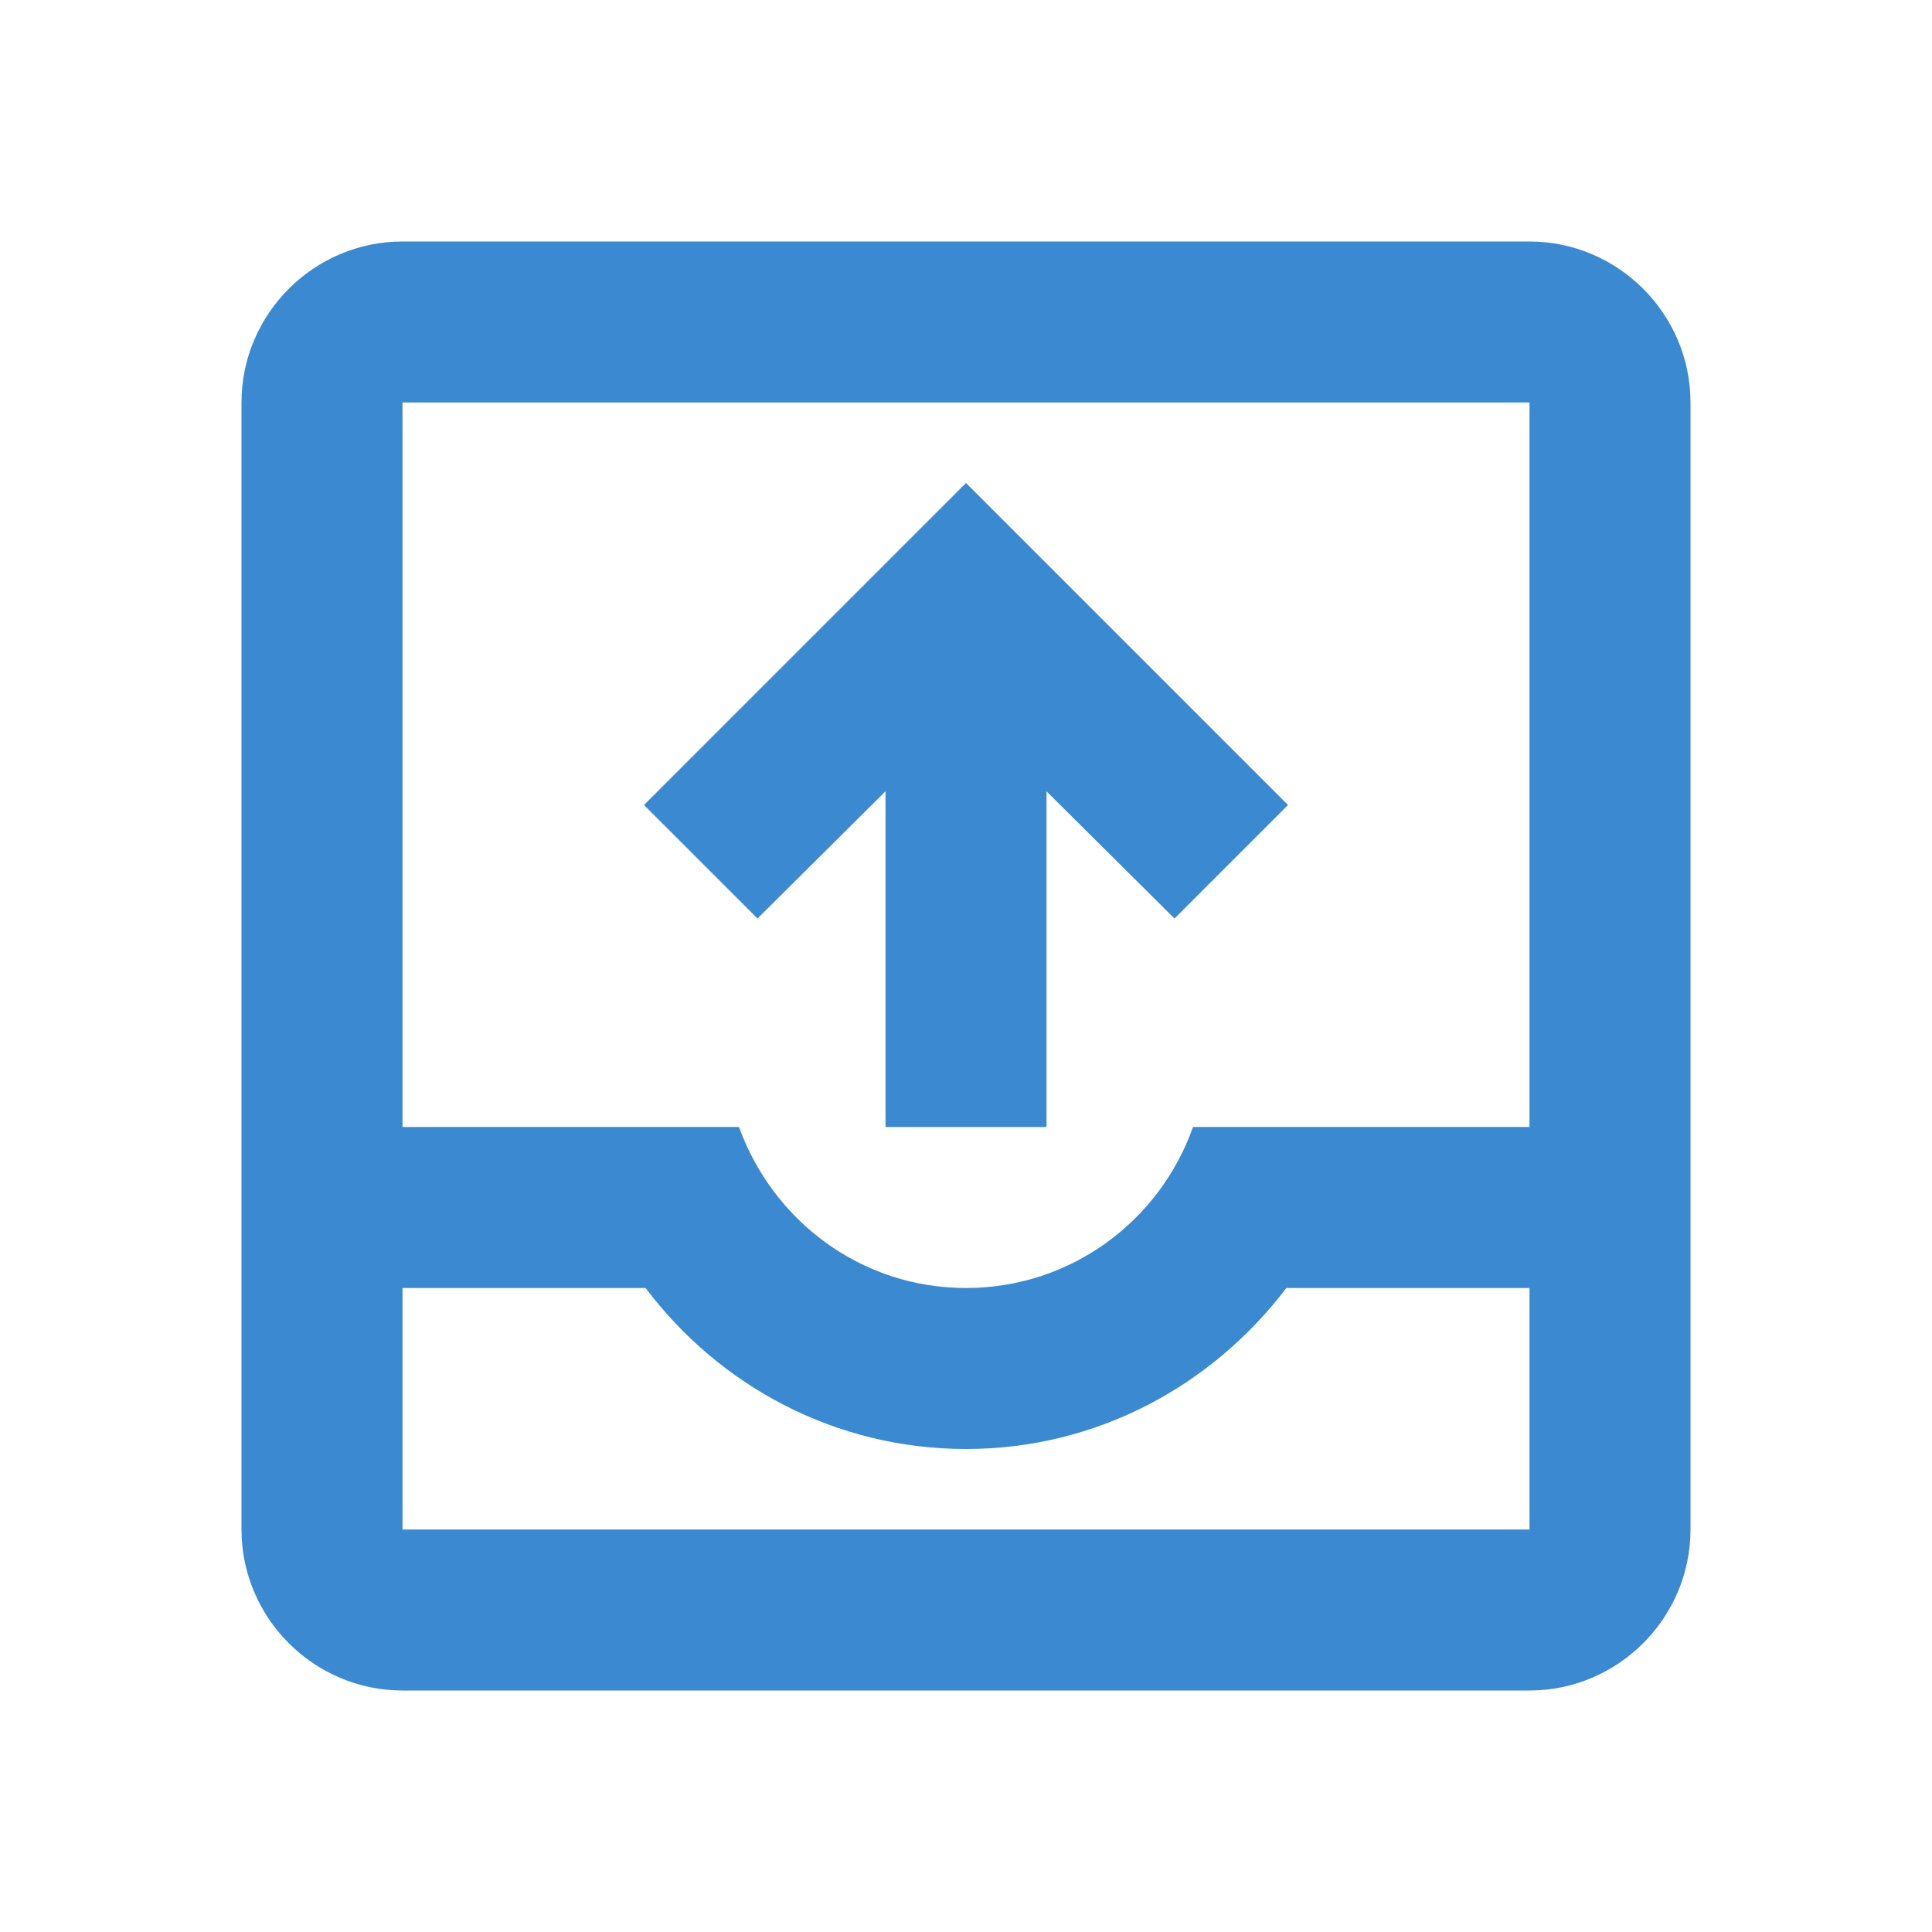
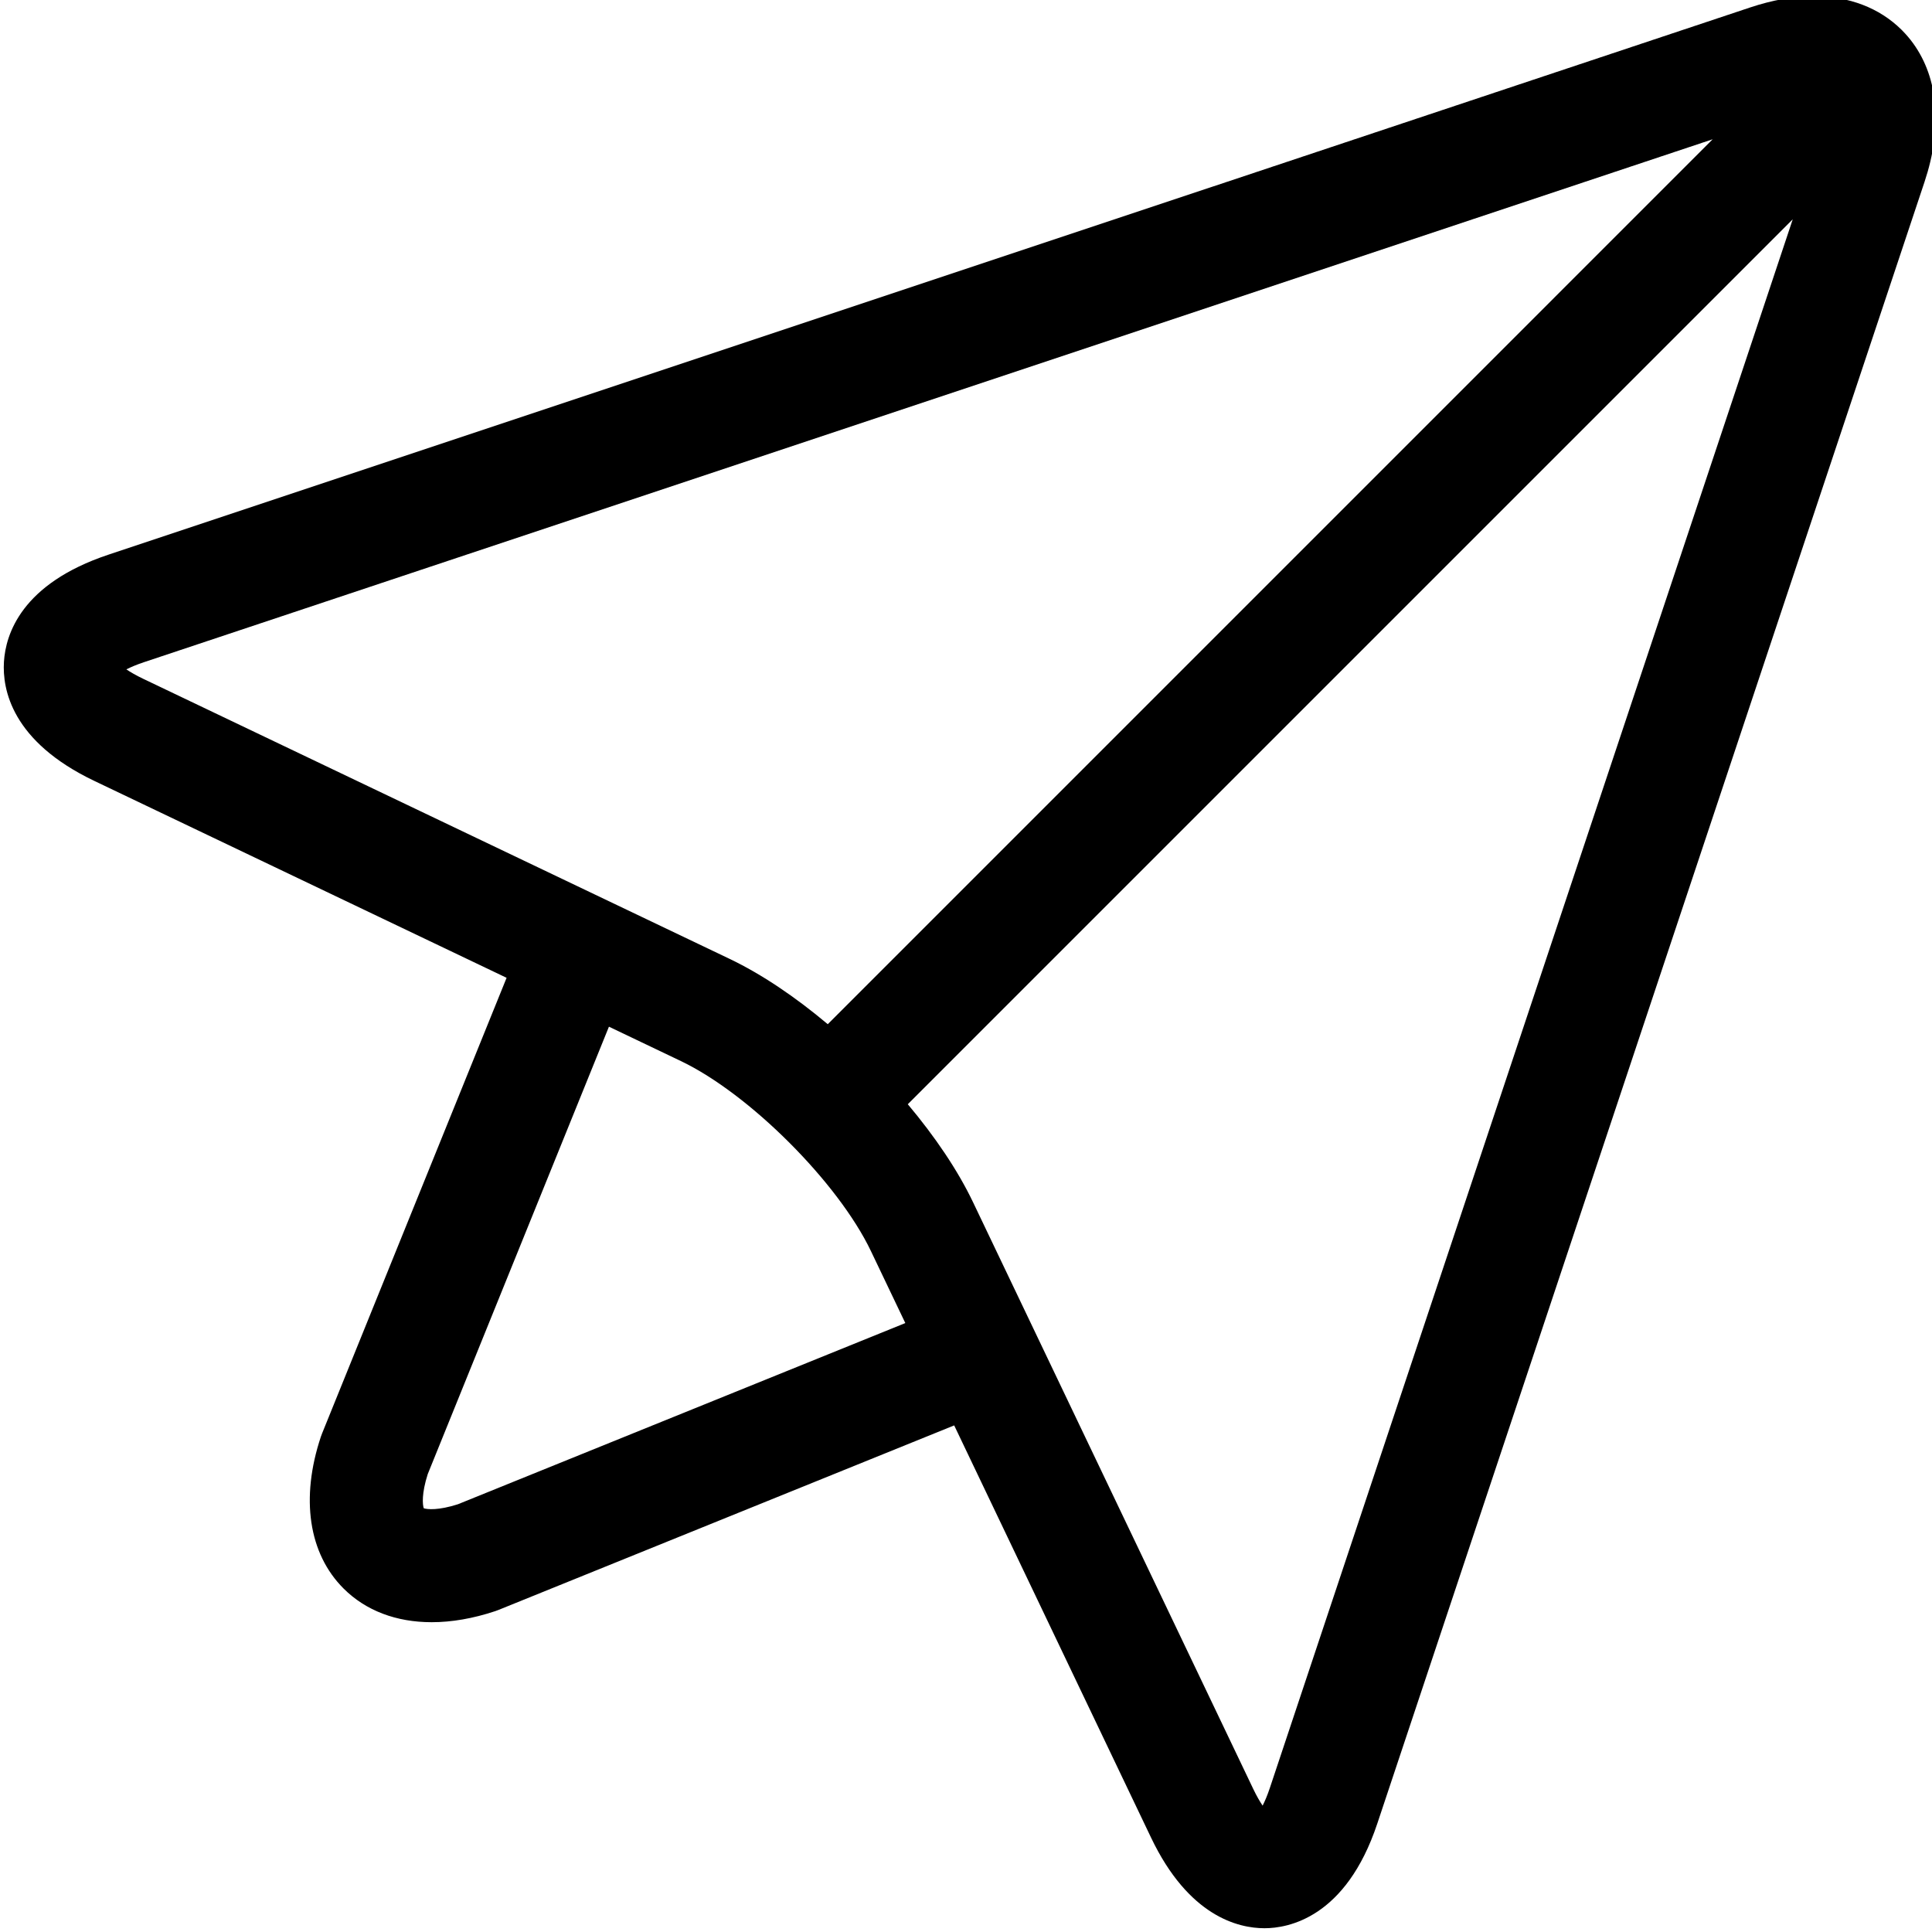
- <svg xmlns="http://www.w3.org/2000/svg" enable-background="new 0 0 24 24" height="24px" viewBox="0 0 24 24" width="24px" fill="#3a89d1">
-   <g>
-     <rect fill="none" height="24" width="24" />
-   </g>
-   <g>
-     <g>
-       <polygon points="11,9.83 11,14 13,14 13,9.83 14.59,11.41 16,10 12,6 8,10 9.41,11.41" />
-       <path d="M19,3H5C3.9,3,3,3.9,3,5v14c0,1.1,0.9,2,2,2h14c1.1,0,2-0.9,2-2V5C21,3.9,20.1,3,19,3z M19,19H5v-3h3.02 c0.91,1.21,2.35,2,3.98,2s3.06-0.79,3.98-2H19V19z M19,14h-4.18c-0.41,1.16-1.51,2-2.82,2s-2.4-0.84-2.82-2H5V5h14V14z" />
-     </g>
-   </g>
+ <svg xmlns="http://www.w3.org/2000/svg" height="511pt" viewBox="0 1 511 511.999" width="511pt">
+   <path d="m506.531 12.52c-.875-1.219-1.84-2.34-2.875-3.391-.047-.051-.086-.105-.137-.152-.043-.043-.094-.082-.137-.125-5.793-5.734-13.852-8.852-23.18-8.852-5.293 0-10.977 1-16.887 2.973l-435.105 145.031c-23.02 7.676-27.215 21.074-27.664 28.375-.453 7.305 2.059 21.117 23.949 31.57l109.258 52.18-48.895 120.738c-.121.293-.23.59-.328.887-5.434 16.301-3.246 30.957 6.008 40.207 5.91 5.91 14.023 8.938 23.363 8.938 5.281 0 10.953-.969 16.84-2.93.301-.102.594-.207.887-.328l120.742-48.895 52.176 109.254c9.973 20.879 23.117 24 30.066 24 6.207 0 21.543-2.703 29.879-27.715l145.035-435.105c4.777-14.332 3.715-27.352-2.996-36.66zm-473.543 165.871c1.188-.602 2.742-1.266 4.711-1.922l415.676-138.562-234.512 234.516c-8.555-7.195-17.5-13.25-25.984-17.301l-155.457-74.246c-1.871-.895-3.328-1.742-4.434-2.484zm87.855 221.254c-5.176 1.66-8.109 1.375-9.047 1.059-.316-.941-.602-3.871 1.059-9.047l48.02-118.574 19.074 9.113c18.156 8.668 41.684 32.199 50.355 50.352l9.113 19.078zm215.188 75.156c-.656 1.973-1.32 3.523-1.922 4.711-.746-1.105-1.598-2.562-2.492-4.441l-74.242-155.453c-4.051-8.484-10.105-17.426-17.301-25.984l234.52-234.516zm0 0" />
</svg>
